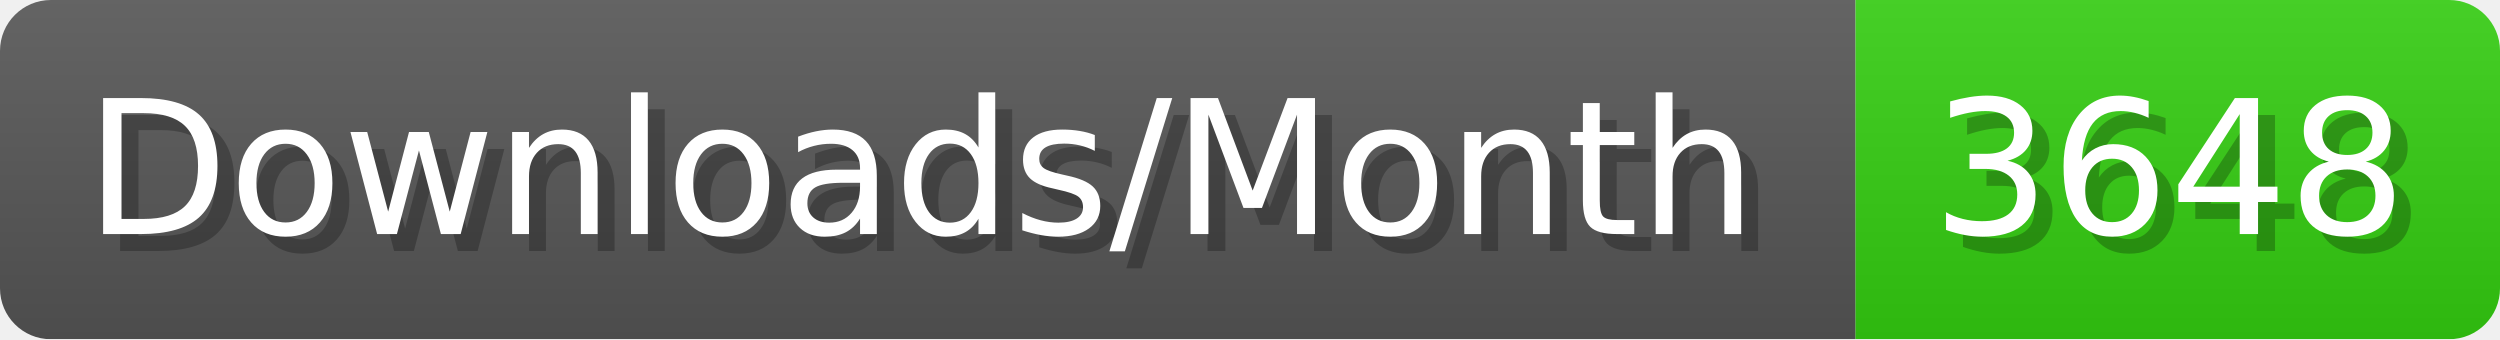
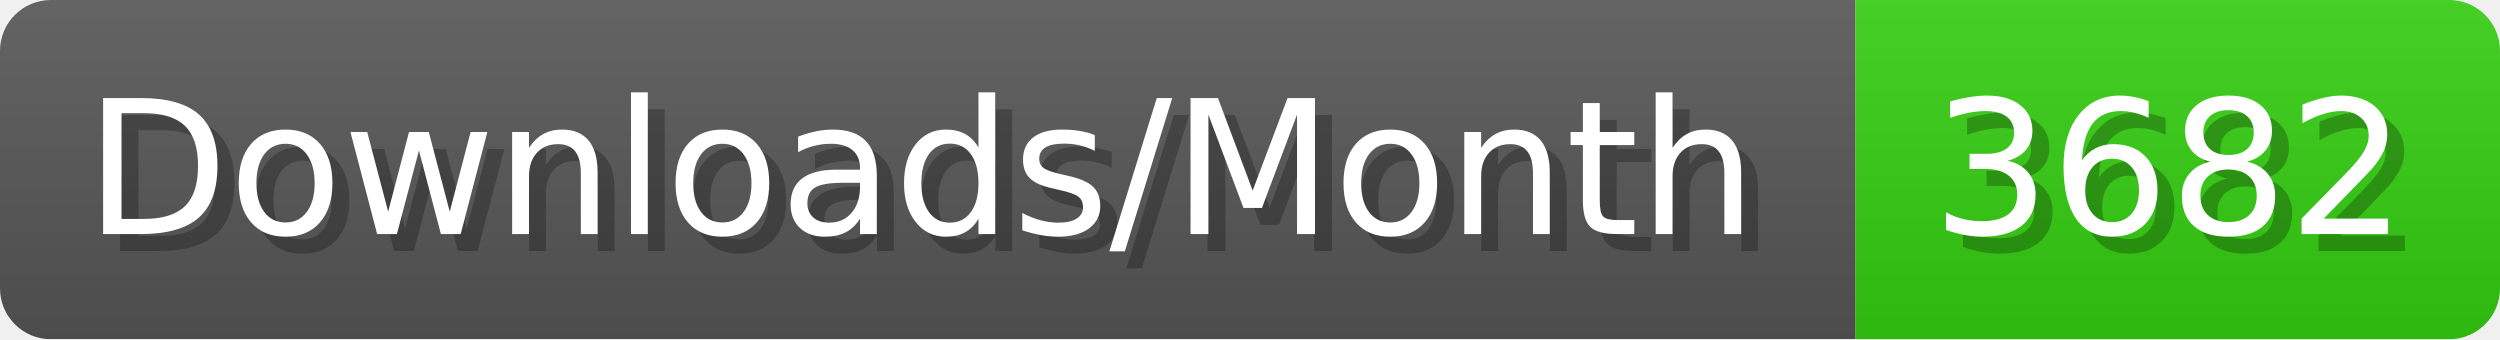
- <svg xmlns="http://www.w3.org/2000/svg" width="147.4" height="20" viewBox="0 0 1474 200" role="img" aria-label="Downloads/Month: 3648">
+ <svg xmlns="http://www.w3.org/2000/svg" width="147.4" height="20" viewBox="0 0 1474 200" role="img" aria-label="Downloads/Month: 3682">
  <linearGradient id="YlXUI" x2="0" y2="100%">
    <stop offset="0" stop-opacity=".1" stop-color="#EEE" />
    <stop offset="1" stop-opacity=".1" />
  </linearGradient>
  <mask id="JHhop">
    <rect width="1474" height="200" rx="30" fill="#FFF" />
  </mask>
  <g mask="url(#JHhop)">
    <rect width="1094" height="200" fill="#555" />
    <rect width="380" height="200" fill="#3C1" x="1094" />
    <rect width="1474" height="200" fill="url(#YlXUI)" />
  </g>
  <g aria-hidden="true" fill="#fff" text-anchor="start" font-family="Verdana,DejaVu Sans,sans-serif" font-size="110">
    <text x="60" y="148" textLength="994" fill="#000" opacity="0.25">Downloads/Month</text>
    <text x="50" y="138" textLength="994">Downloads/Month</text>
-     <text x="1149" y="148" textLength="280" fill="#000" opacity="0.25">3648</text>
-     <text x="1139" y="138" textLength="280">3648</text>
+     <text x="1149" y="148" textLength="280" fill="#000" opacity="0.25">3682</text>
+     <text x="1139" y="138" textLength="280">3682</text>
  </g>
</svg>
